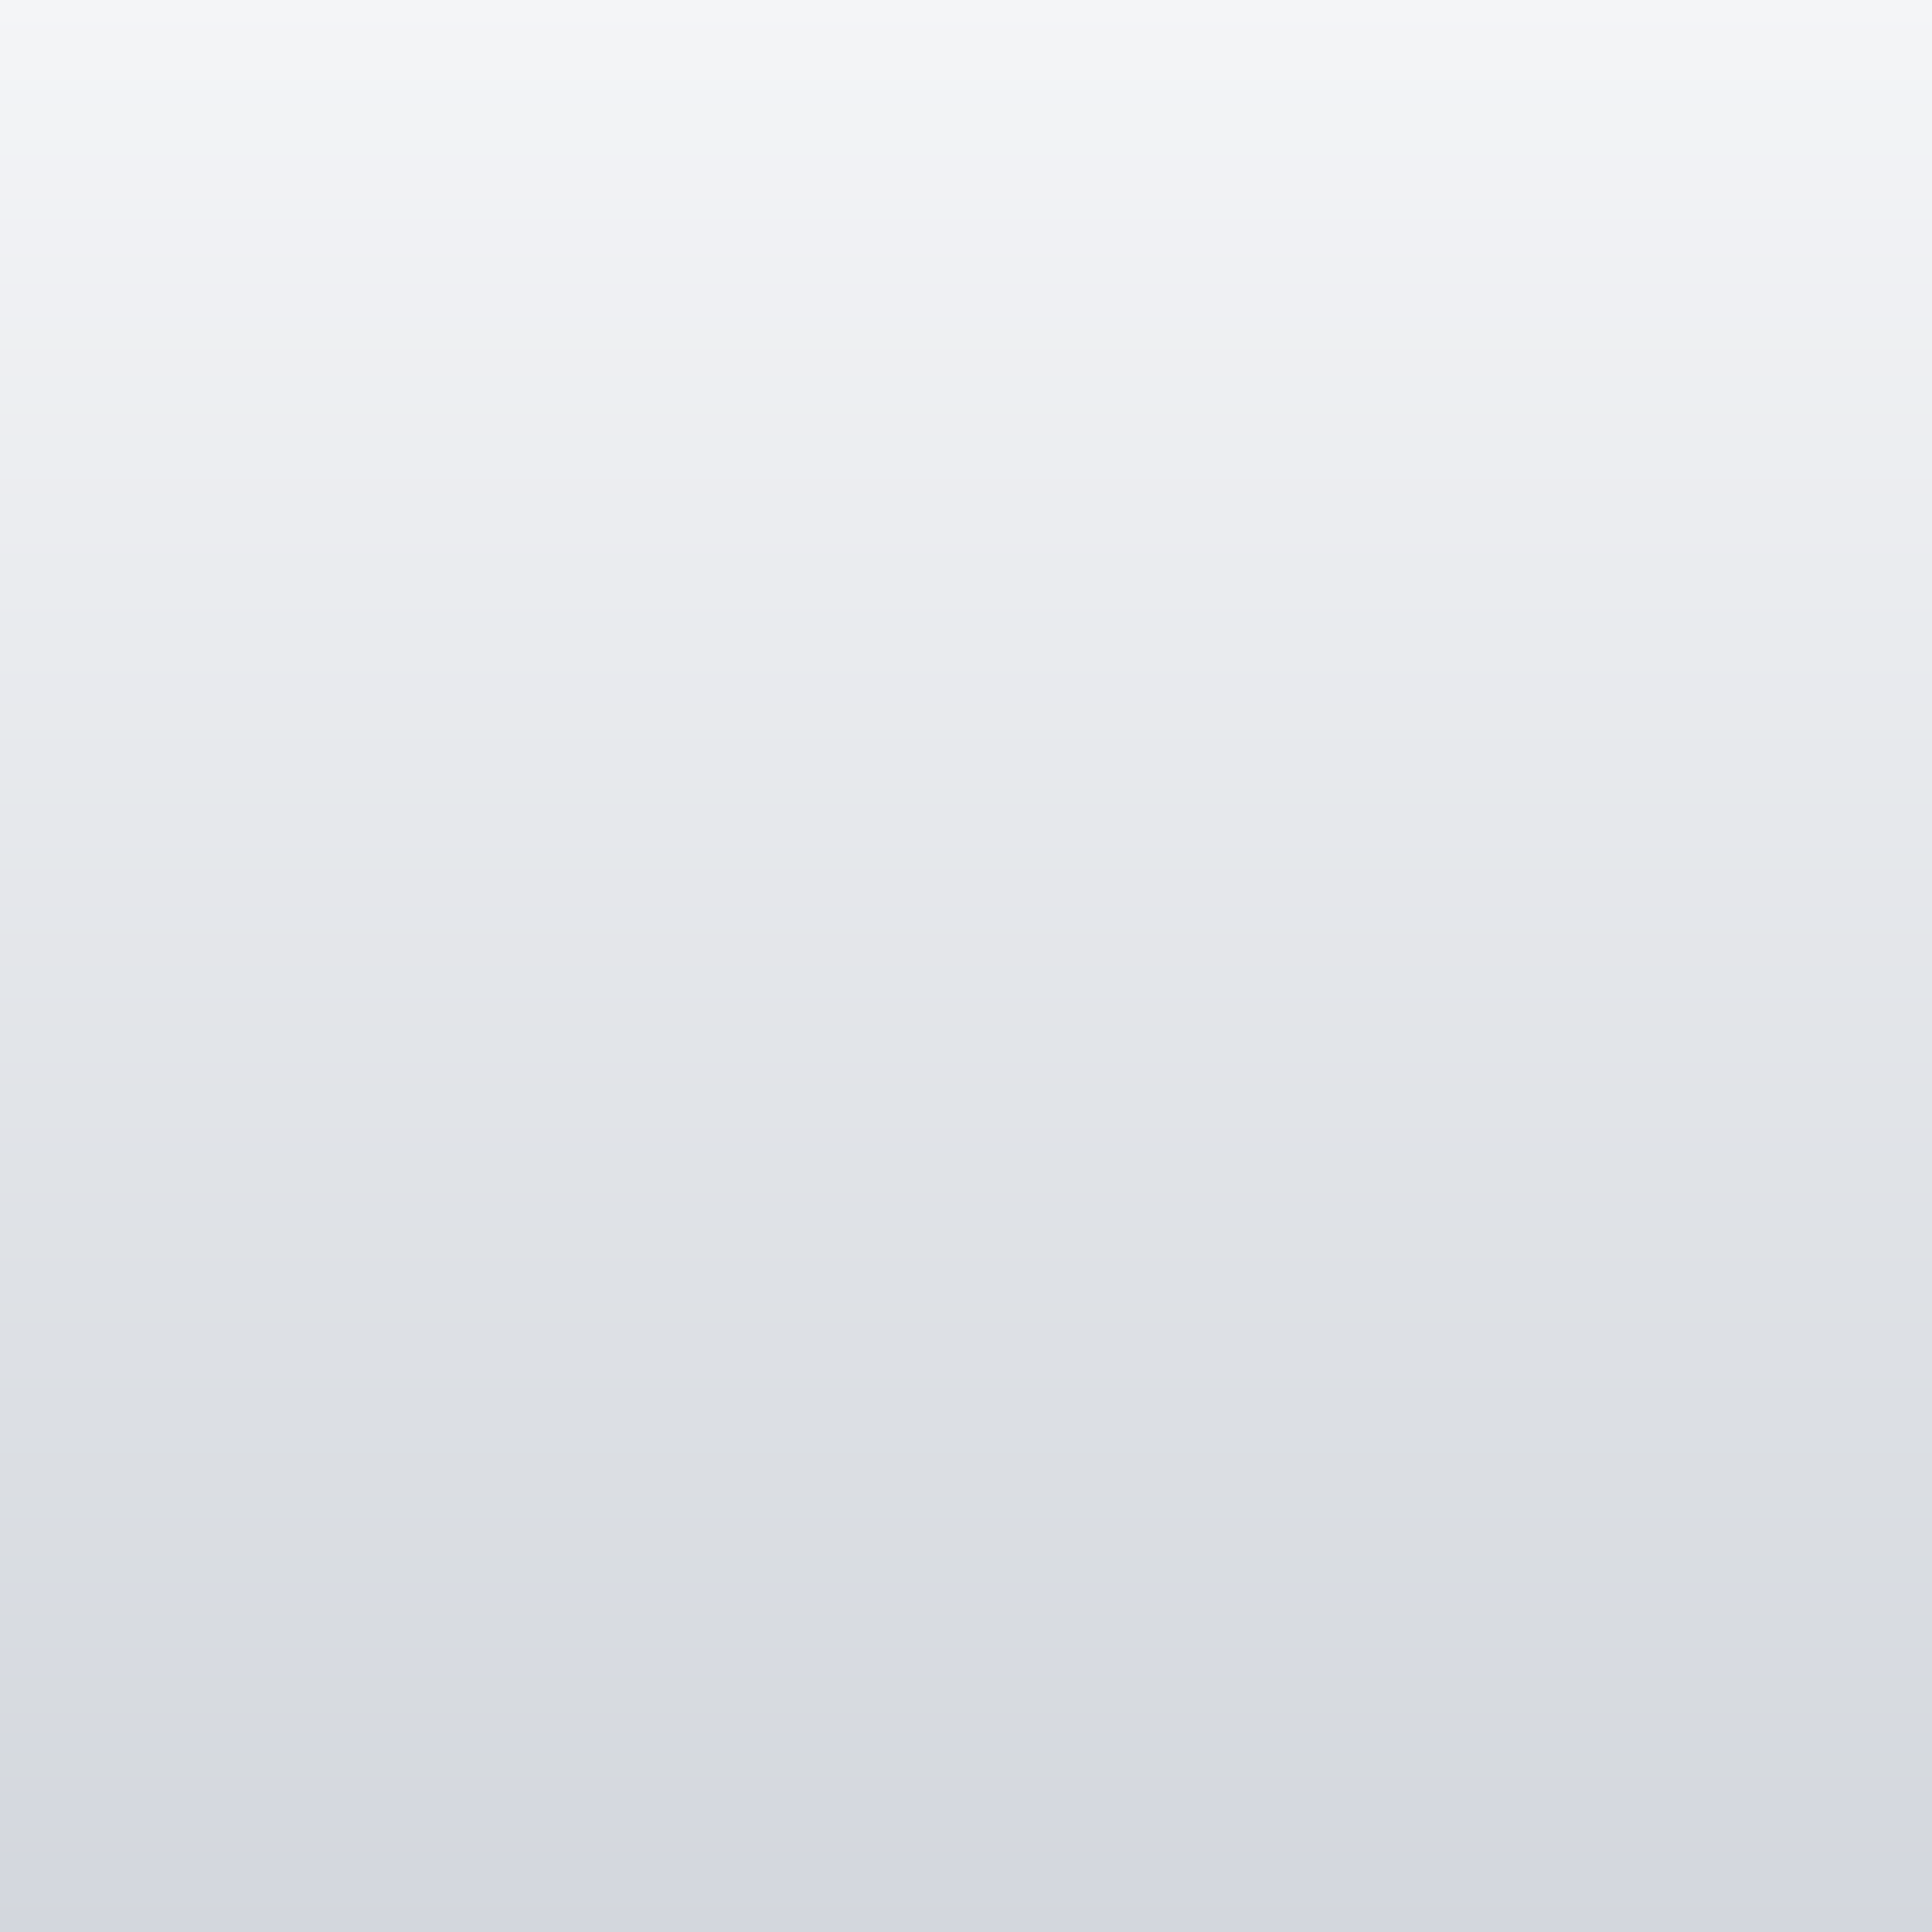
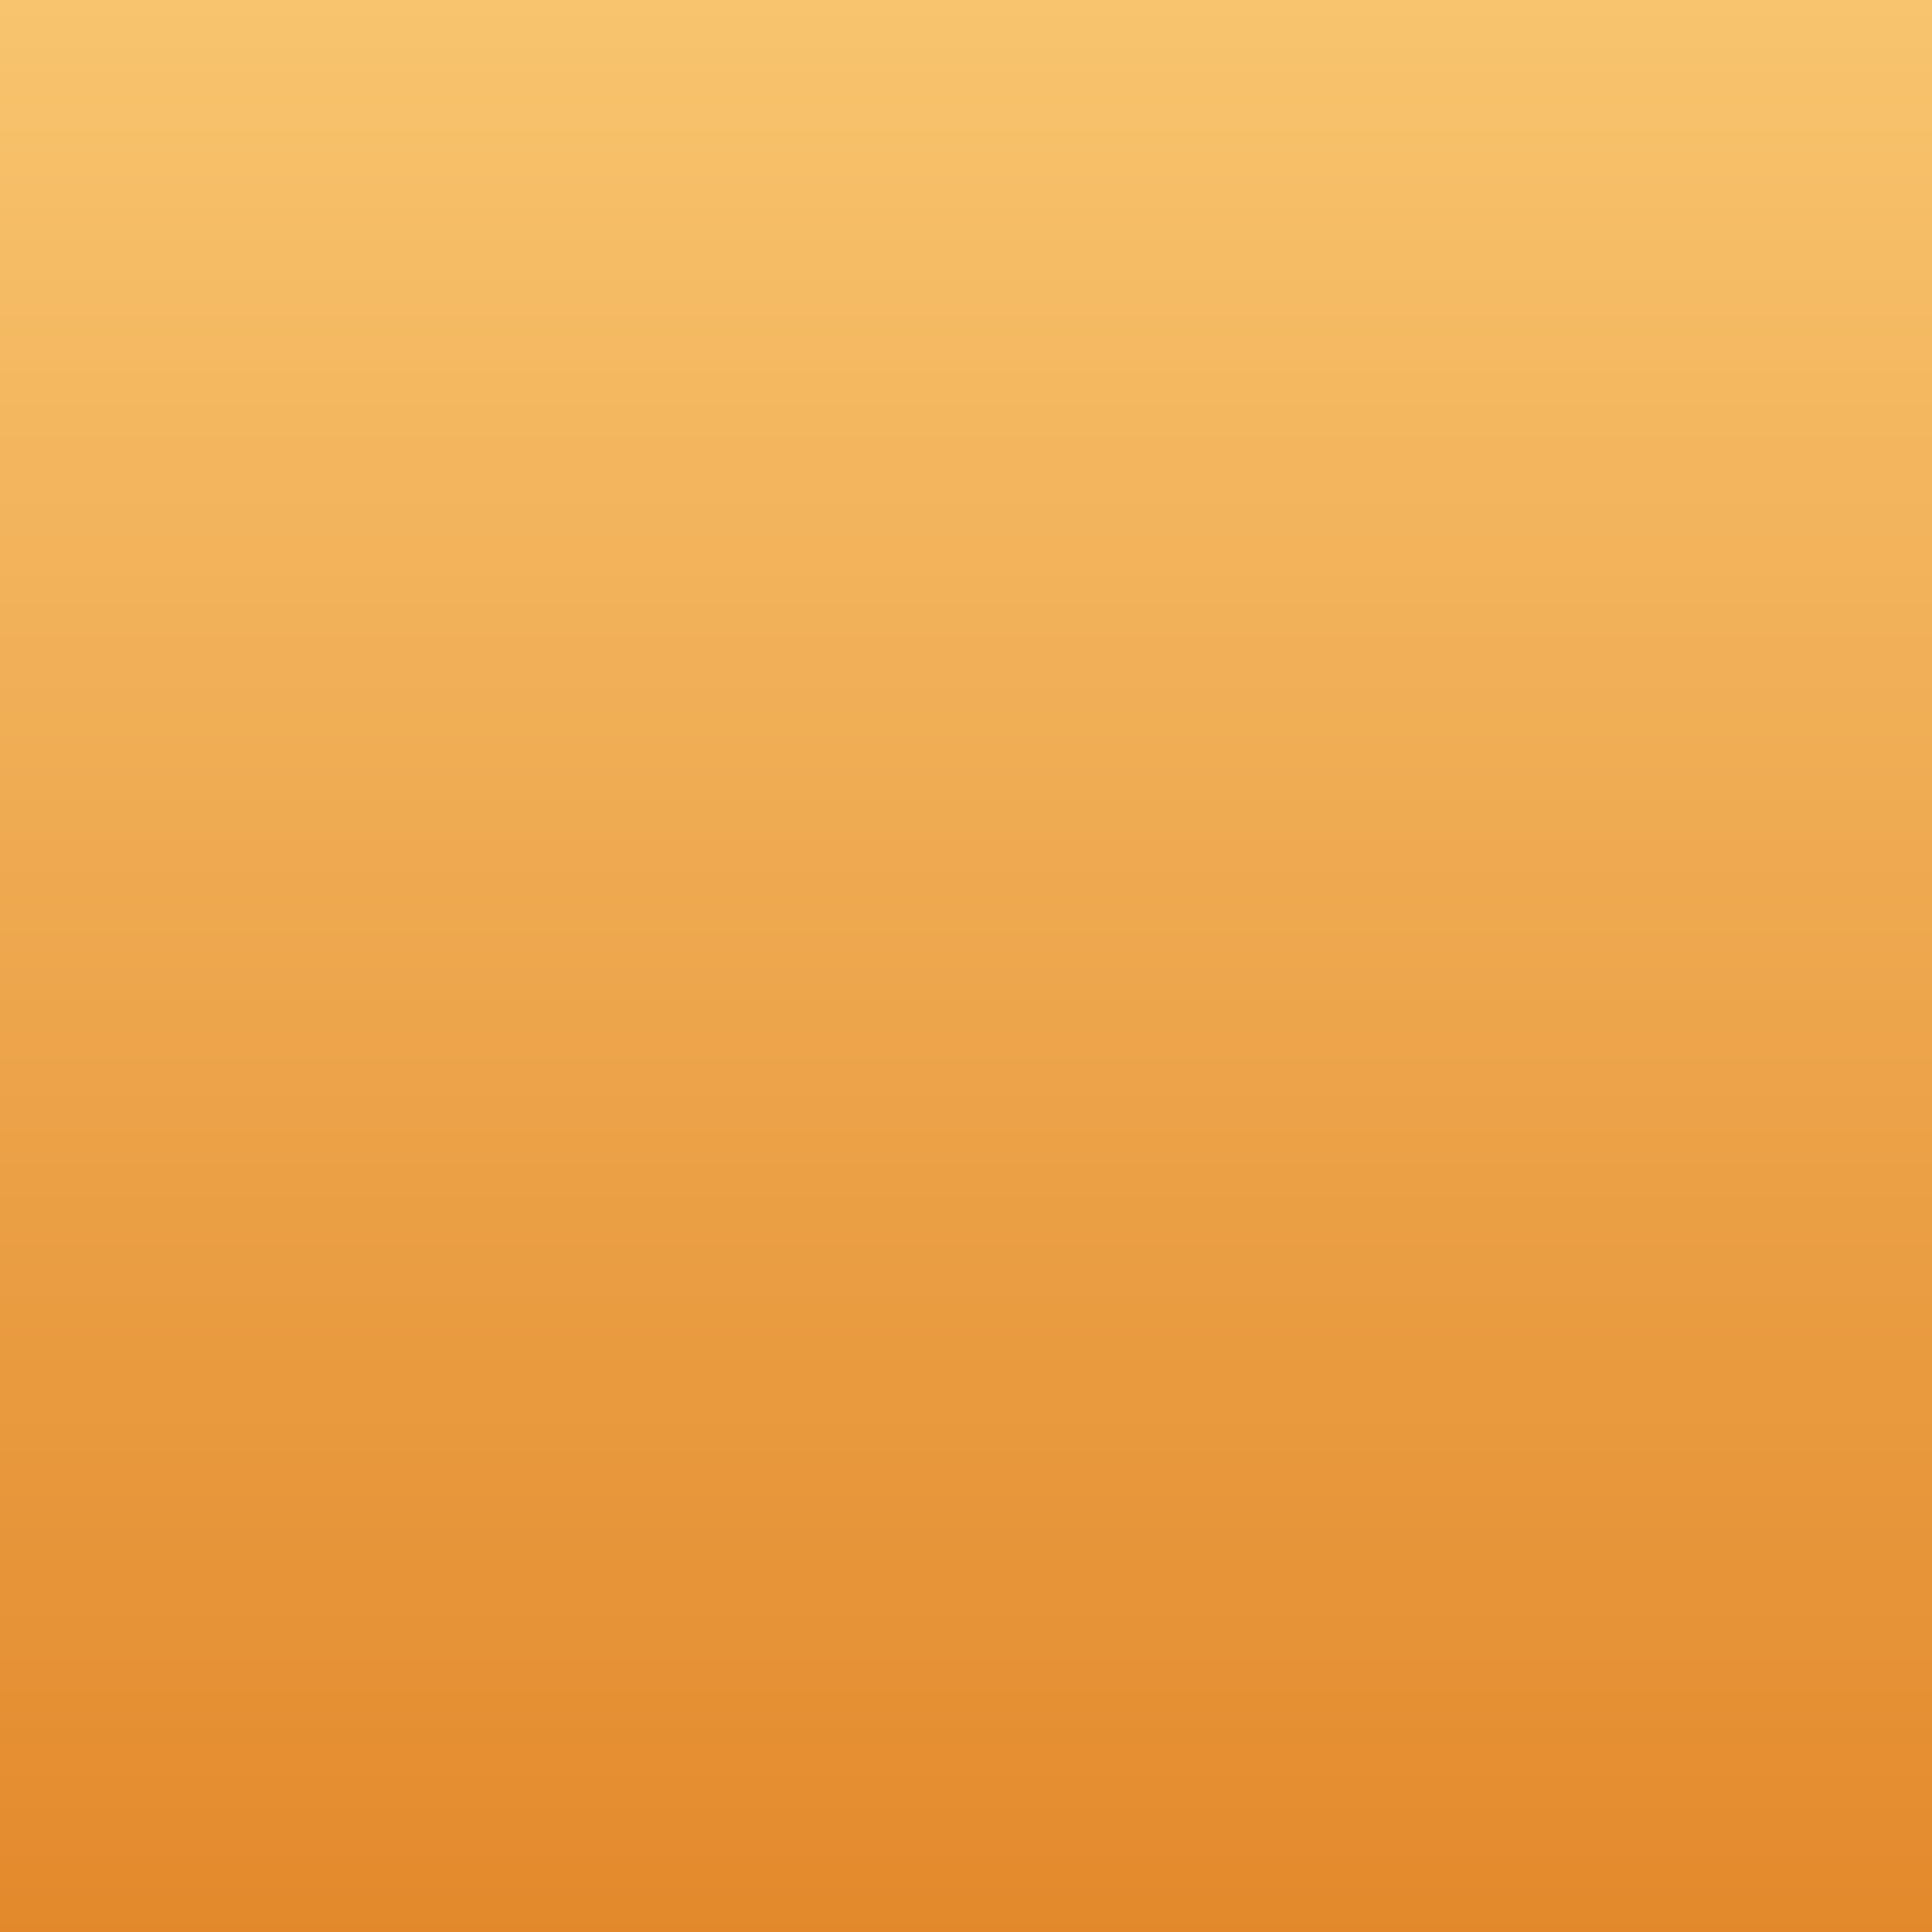
<svg xmlns="http://www.w3.org/2000/svg" width="1024" height="1024" viewBox="0 0 1024 1024">
  <defs>
    <linearGradient id="body" x1="0" y1="0" x2="0" y2="1">
-       <stop offset="0" stop-color="#F4F5F7" />
-       <stop offset="1" stop-color="#D3D7DD" />
+       <stop offset="0" stop-color="#F8C46E" />
+       <stop offset="1" stop-color="#E3892C" />
    </linearGradient>
  </defs>
  <rect width="1024" height="1024" fill="url(#body)" />
</svg>
